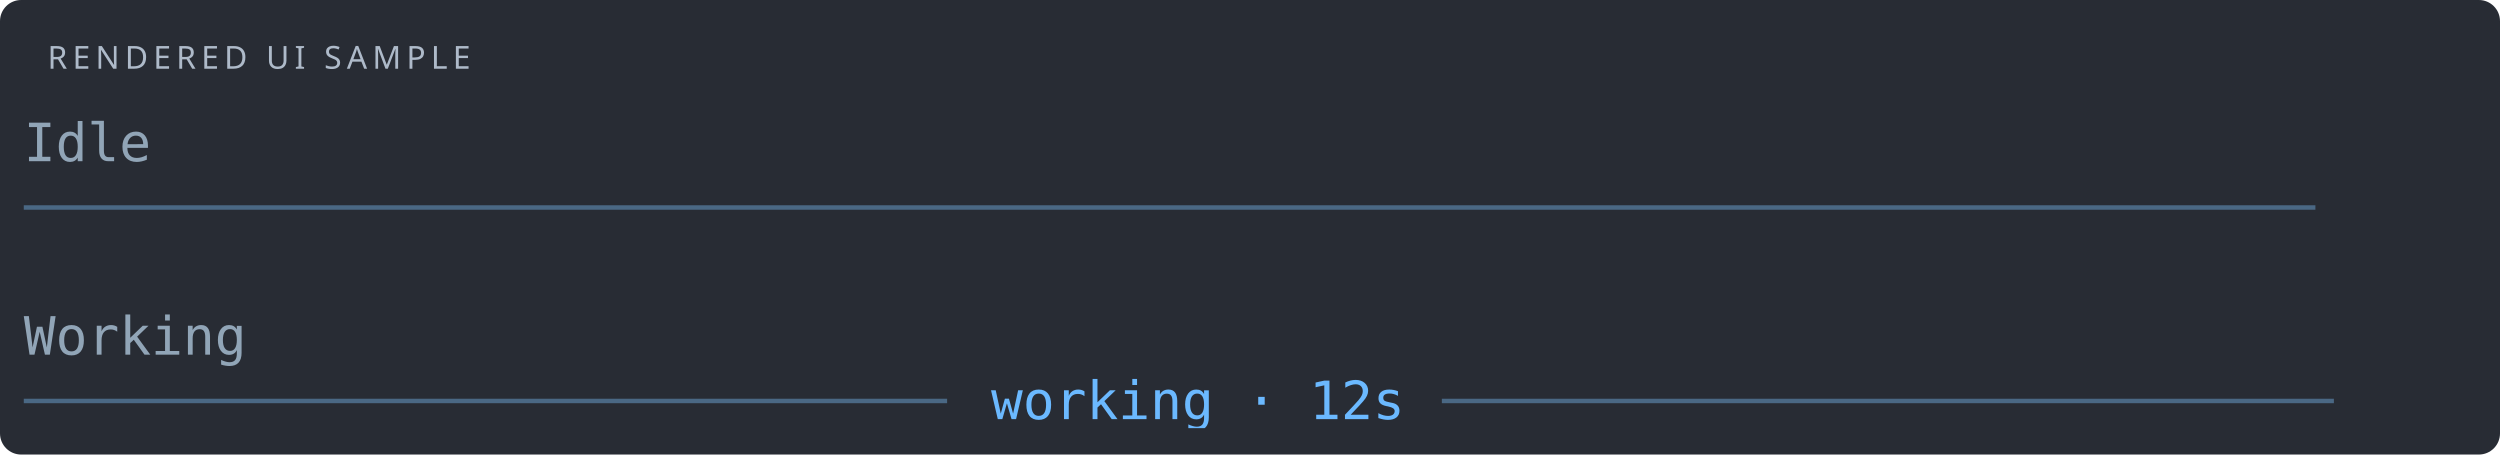
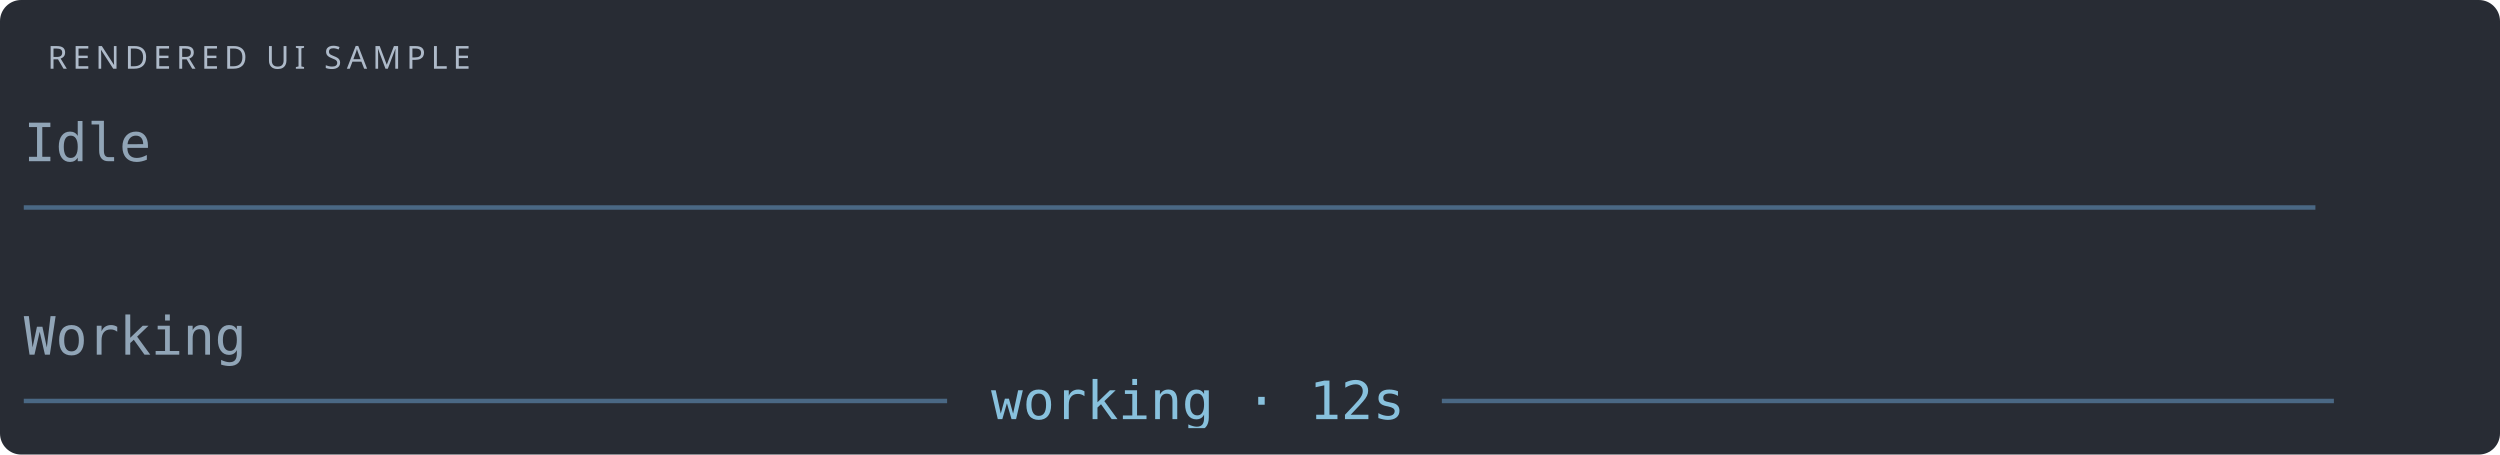
<svg xmlns="http://www.w3.org/2000/svg" viewBox="0 0 946 172.0">
  <style>
.appearance-custom-divider-matrix {font-family:monospace;font-size:20px;line-height:24.4px}
.appearance-custom-divider-r1 { fill: #91a5b7 }
.appearance-custom-divider-r2 { fill: #abb2bf }
.appearance-custom-divider-r3 { fill: #4a6884 }
- .appearance-custom-divider-r4 { fill: #6bb9ff }
+ .appearance-custom-divider-r4 { fill: #88c1dd }
</style>
  <defs>
    <clipPath id="appearance-custom-divider-clip-terminal">
      <rect width="926.2" height="121.0" />
    </clipPath>
    <clipPath id="appearance-custom-divider-line-0">
      <rect x="0" y="1.5" width="927.2" height="24.65" />
    </clipPath>
    <clipPath id="appearance-custom-divider-line-1">
      <rect x="0" y="25.9" width="927.2" height="24.65" />
    </clipPath>
    <clipPath id="appearance-custom-divider-line-2">
      <rect x="0" y="50.3" width="927.2" height="24.65" />
    </clipPath>
    <clipPath id="appearance-custom-divider-line-3">
      <rect x="0" y="74.7" width="927.2" height="24.65" />
    </clipPath>
  </defs>
  <rect width="946" height="172.0" rx="8" fill="#282c34" />
  <text x="18" y="26" fill="#aebac9" font-family="sans-serif" font-size="12" letter-spacing="2">RENDERED UI SAMPLE</text>
  <g transform="translate(9, 41)" clip-path="url(#appearance-custom-divider-clip-terminal)">
    <g class="appearance-custom-divider-matrix">
      <text class="appearance-custom-divider-r1" x="0" y="20" textLength="48.8" clip-path="url(#appearance-custom-divider-line-0)">Idle</text>
      <text class="appearance-custom-divider-r2" x="927.2" y="20" textLength="12.2" clip-path="url(#appearance-custom-divider-line-0)">
</text>
      <text class="appearance-custom-divider-r3" x="0" y="44.4" textLength="878.4" clip-path="url(#appearance-custom-divider-line-1)">────────────────────────────────────────────────────────────────────────</text>
      <text class="appearance-custom-divider-r2" x="927.2" y="44.4" textLength="12.2" clip-path="url(#appearance-custom-divider-line-1)">
</text>
      <text class="appearance-custom-divider-r2" x="927.2" y="68.8" textLength="12.2" clip-path="url(#appearance-custom-divider-line-2)">
</text>
      <text class="appearance-custom-divider-r1" x="0" y="93.2" textLength="85.4" clip-path="url(#appearance-custom-divider-line-3)">Working</text>
      <text class="appearance-custom-divider-r2" x="927.2" y="93.2" textLength="12.2" clip-path="url(#appearance-custom-divider-line-3)">
</text>
      <text class="appearance-custom-divider-r3" x="0" y="117.6" textLength="353.8" clip-path="url(#appearance-custom-divider-line-4)">─────────────────────────────</text>
      <text class="appearance-custom-divider-r4" x="366" y="117.6" textLength="158.6" clip-path="url(#appearance-custom-divider-line-4)">working · 12s</text>
      <text class="appearance-custom-divider-r3" x="536.8" y="117.6" textLength="341.6" clip-path="url(#appearance-custom-divider-line-4)">────────────────────────────</text>
      <text class="appearance-custom-divider-r2" x="927.2" y="117.6" textLength="12.2" clip-path="url(#appearance-custom-divider-line-4)">
</text>
    </g>
  </g>
</svg>
